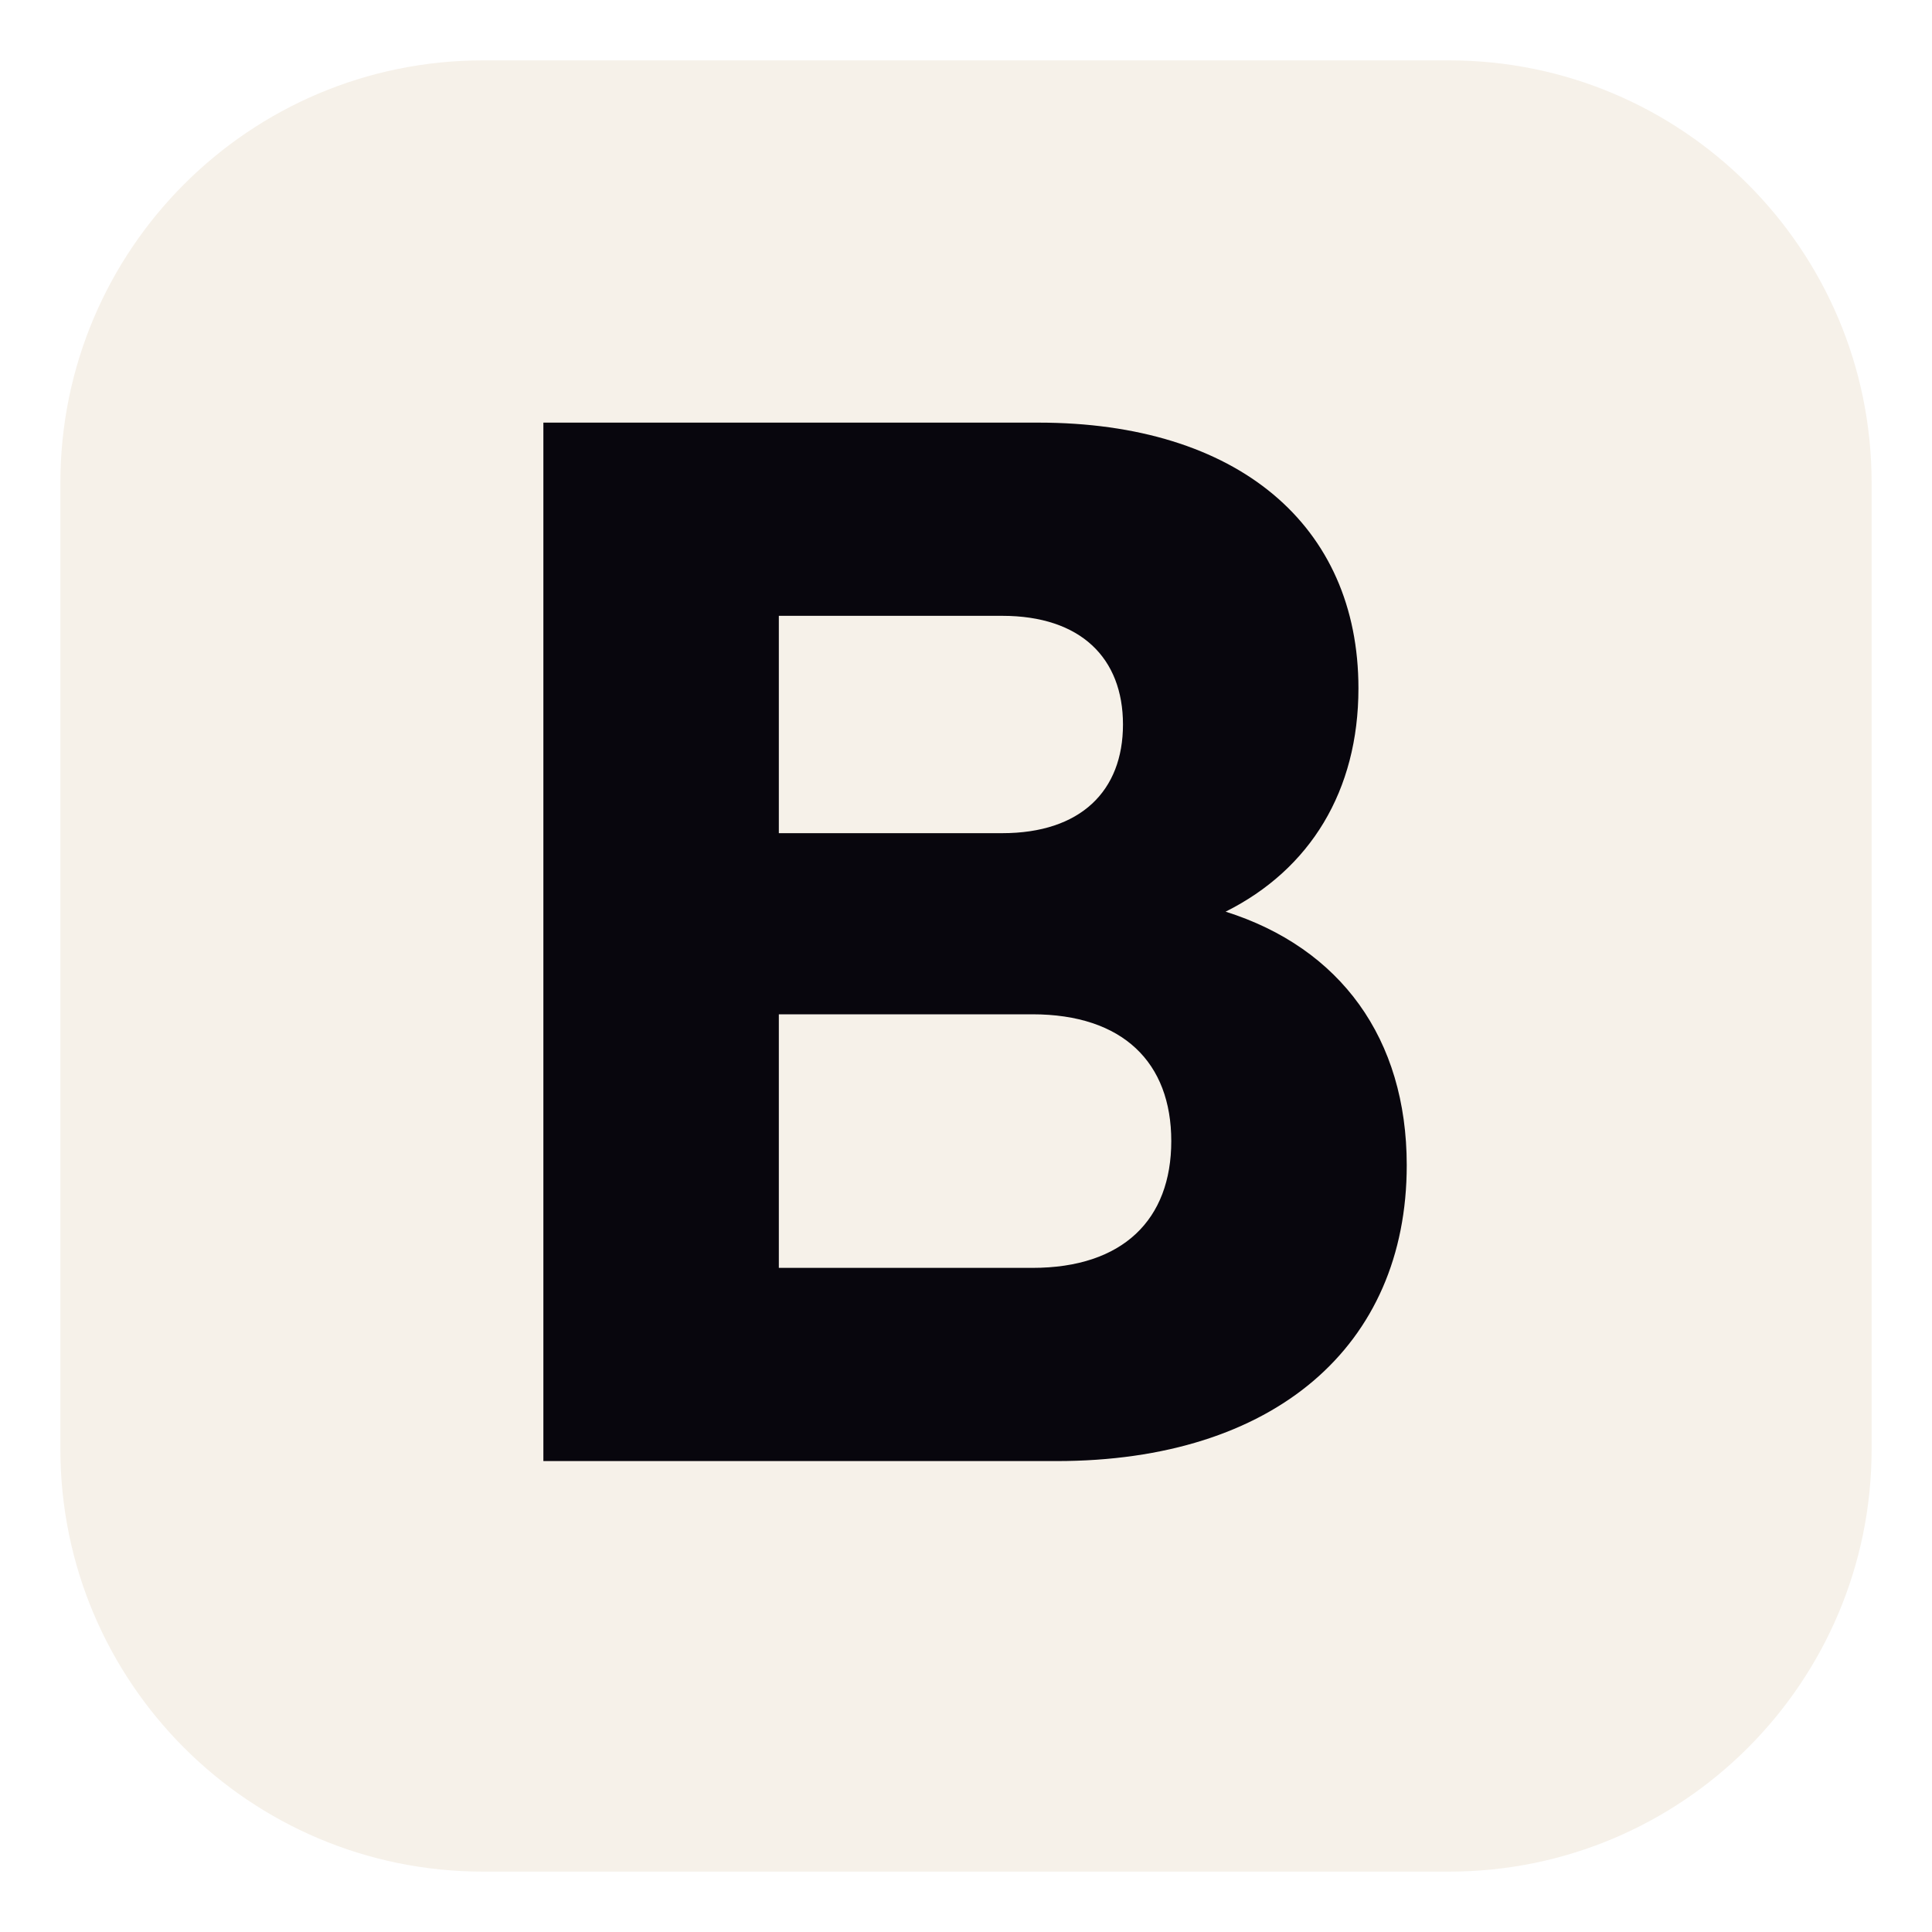
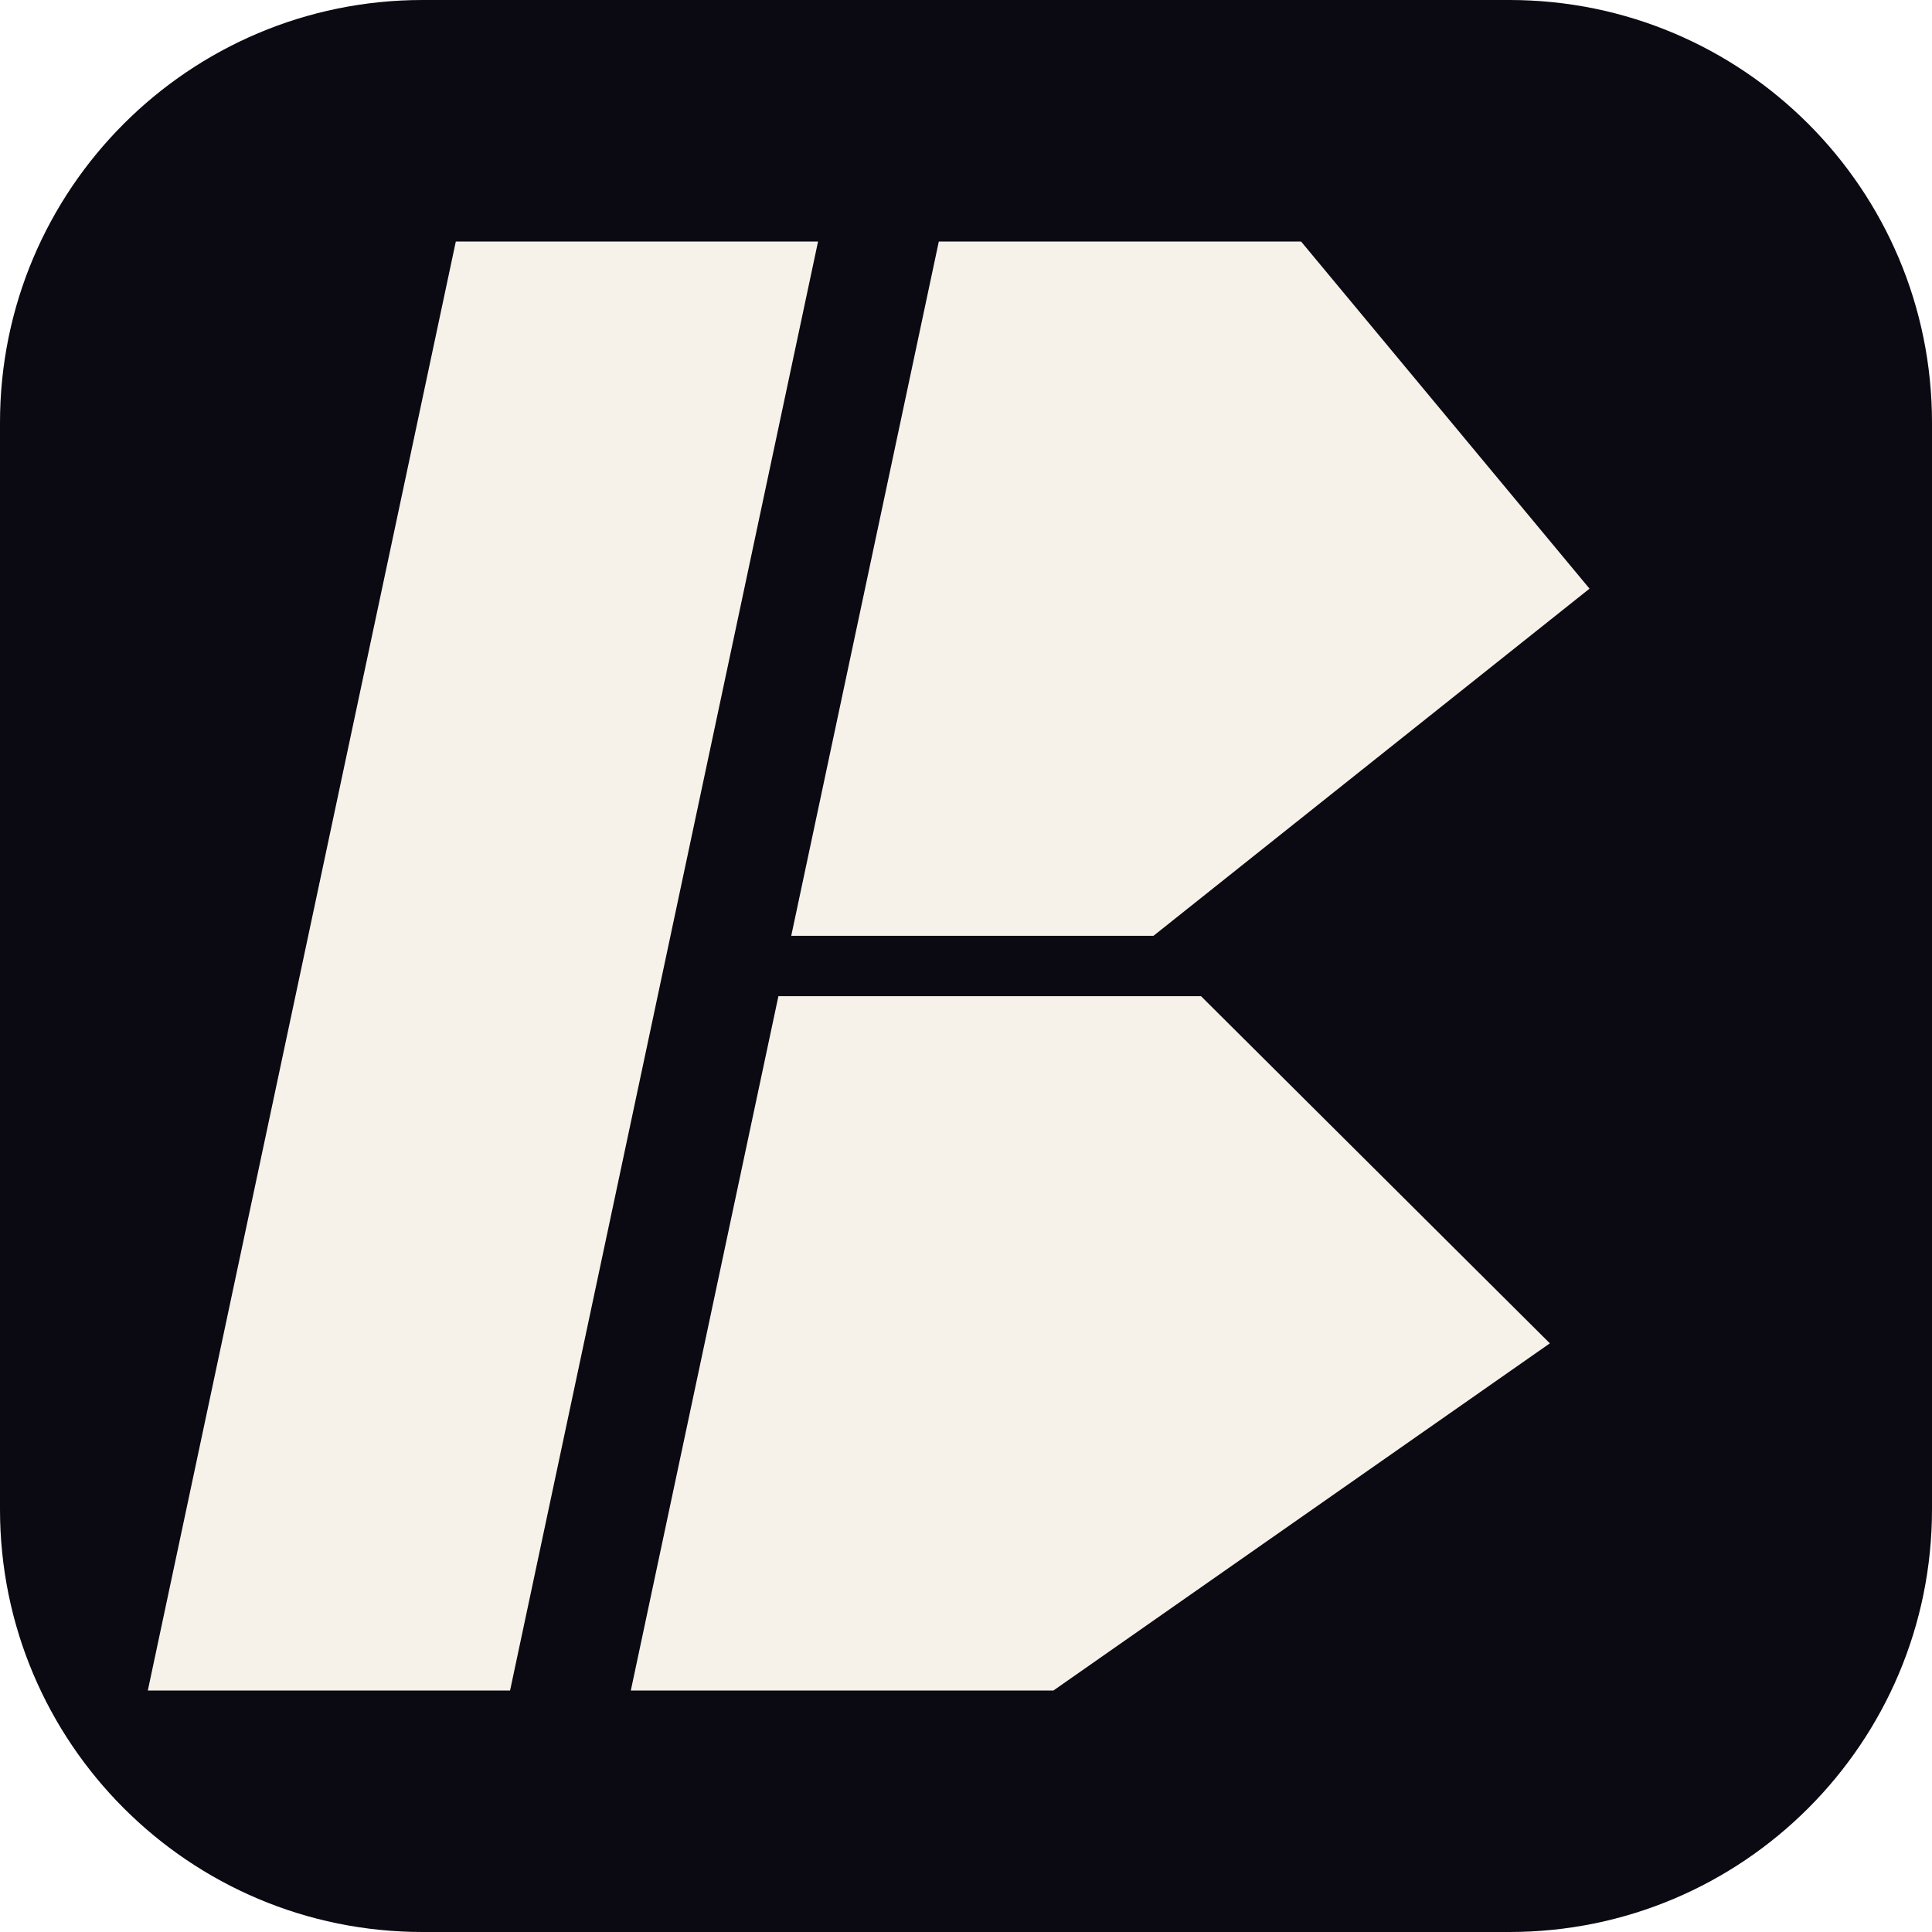
<svg xmlns="http://www.w3.org/2000/svg" viewBox="0 0 32 32">
-   <rect x="1" y="1" width="30" height="30" rx="7" fill="#f6f1e9" />
-   <path fill="#08060d" d="M9 7h8.200c3.300 0 5.300 1.700 5.300 4.400 0 1.700-.8 3-2.200 3.700 1.900.6 3 2.100 3 4.200 0 3-2.200 4.900-5.800 4.900H9zm3.900 3.200v3.600h3.700c1.300 0 2-.7 2-1.800s-.7-1.800-2-1.800zm0 6.600v4.200h4.200c1.500 0 2.300-.8 2.300-2.100s-.8-2.100-2.300-2.100z" />
+   <rect width="32" height="32" rx="7" fill="#0b0912" />
+   <g transform="skewX(-12) translate(3.4 0)" fill="#f6f1e9">
+     <path d="M5 4h6v24H5z" />
+     <path d="M13 4h6l6 5.75-6 5.75h-6z" />
+     <path d="M13 16.5h7l7 5.75-7 5.75h-7z" />
+   </g>
</svg>
